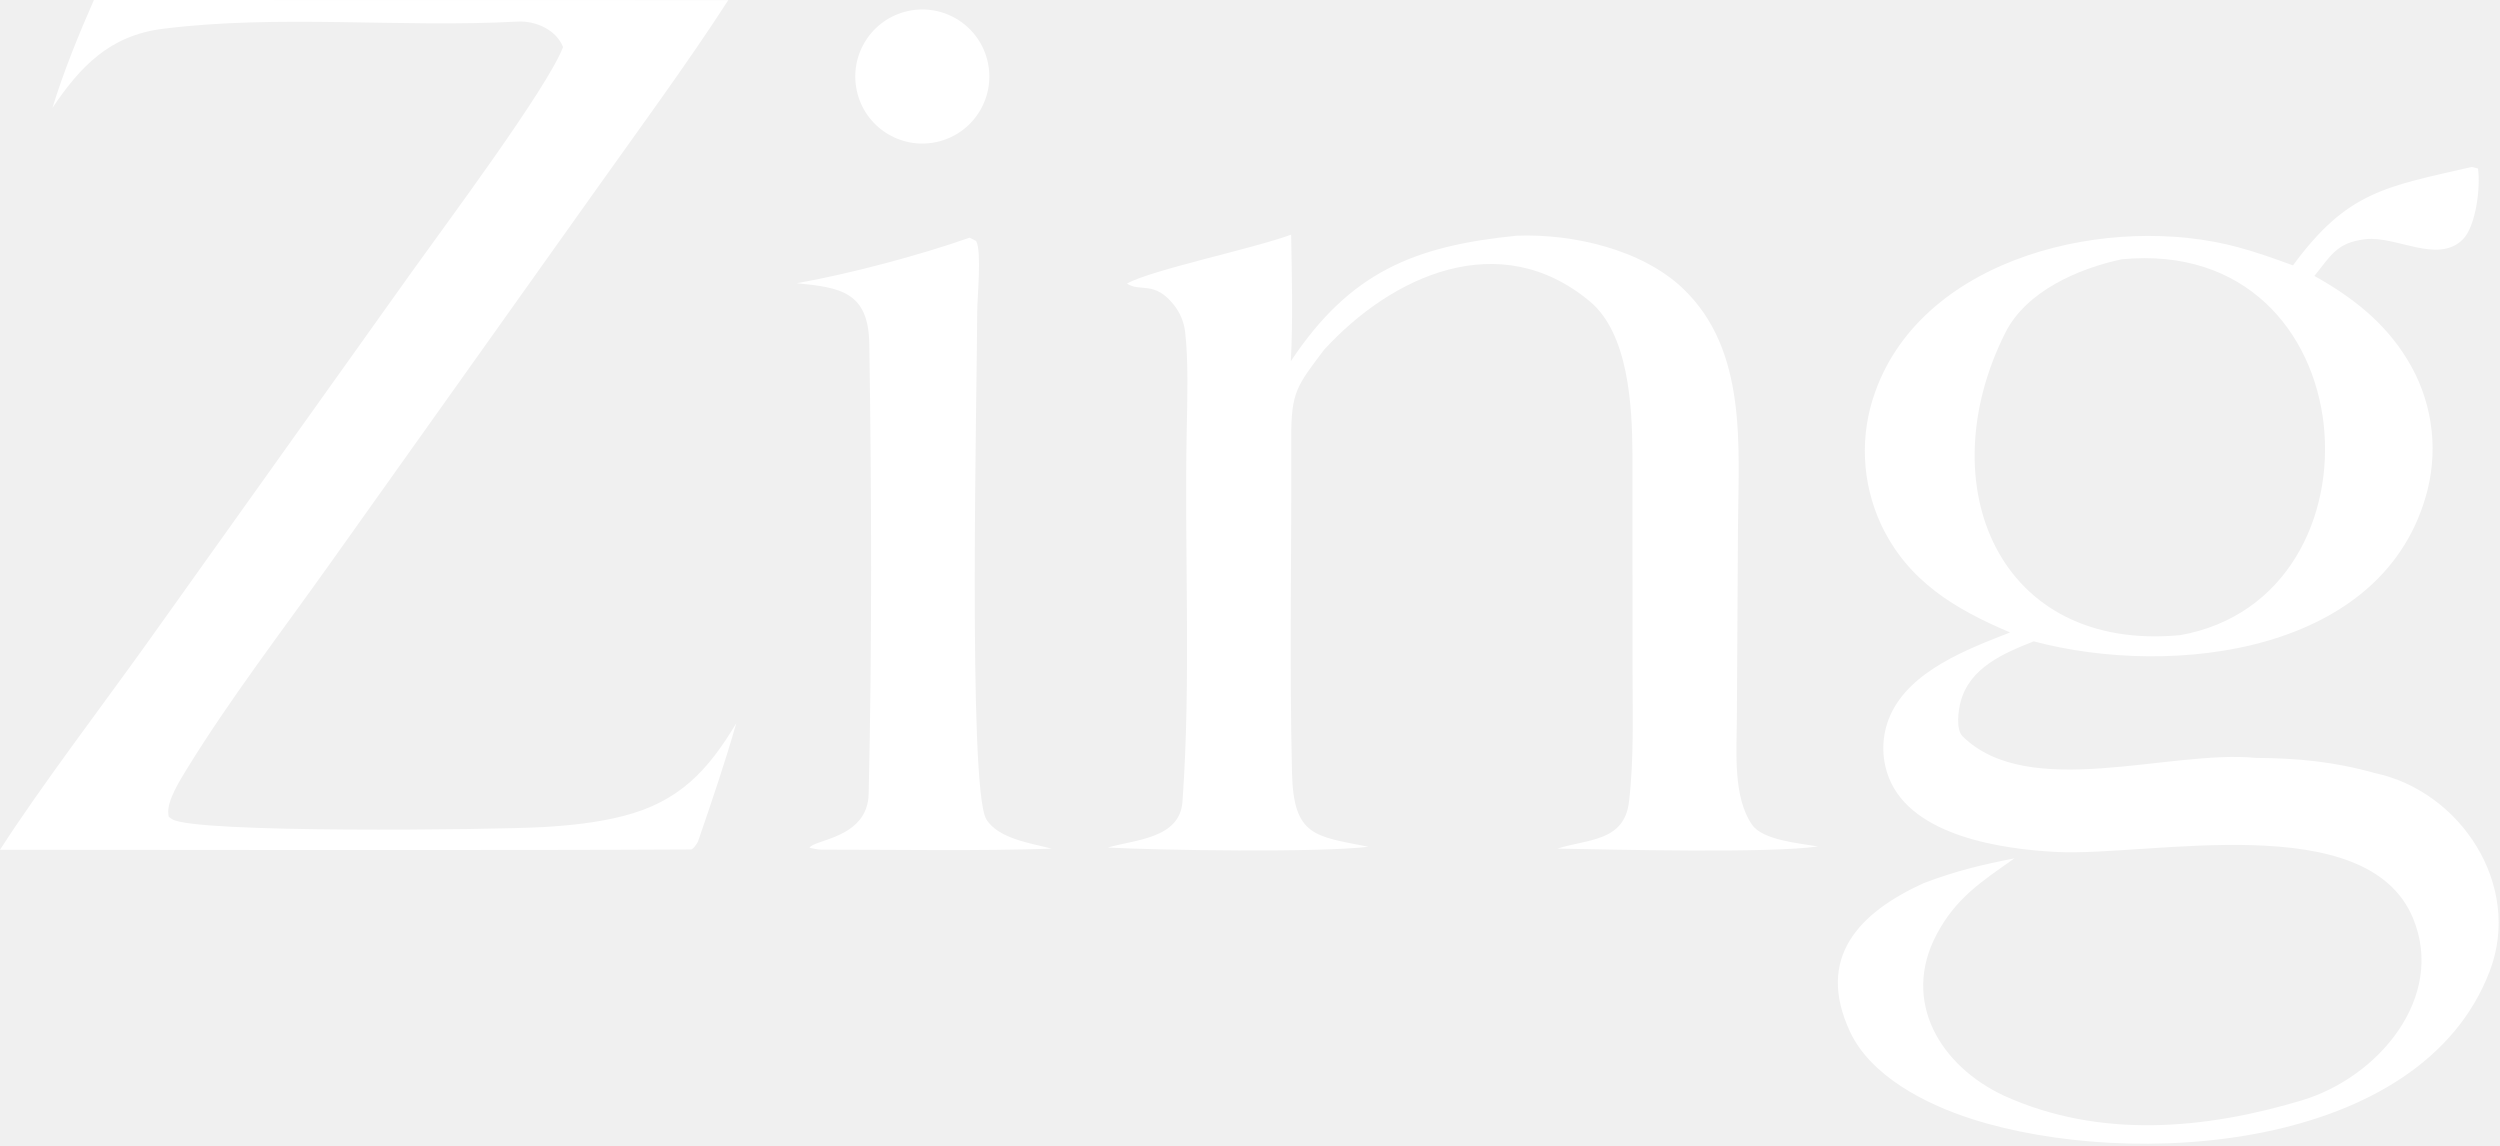
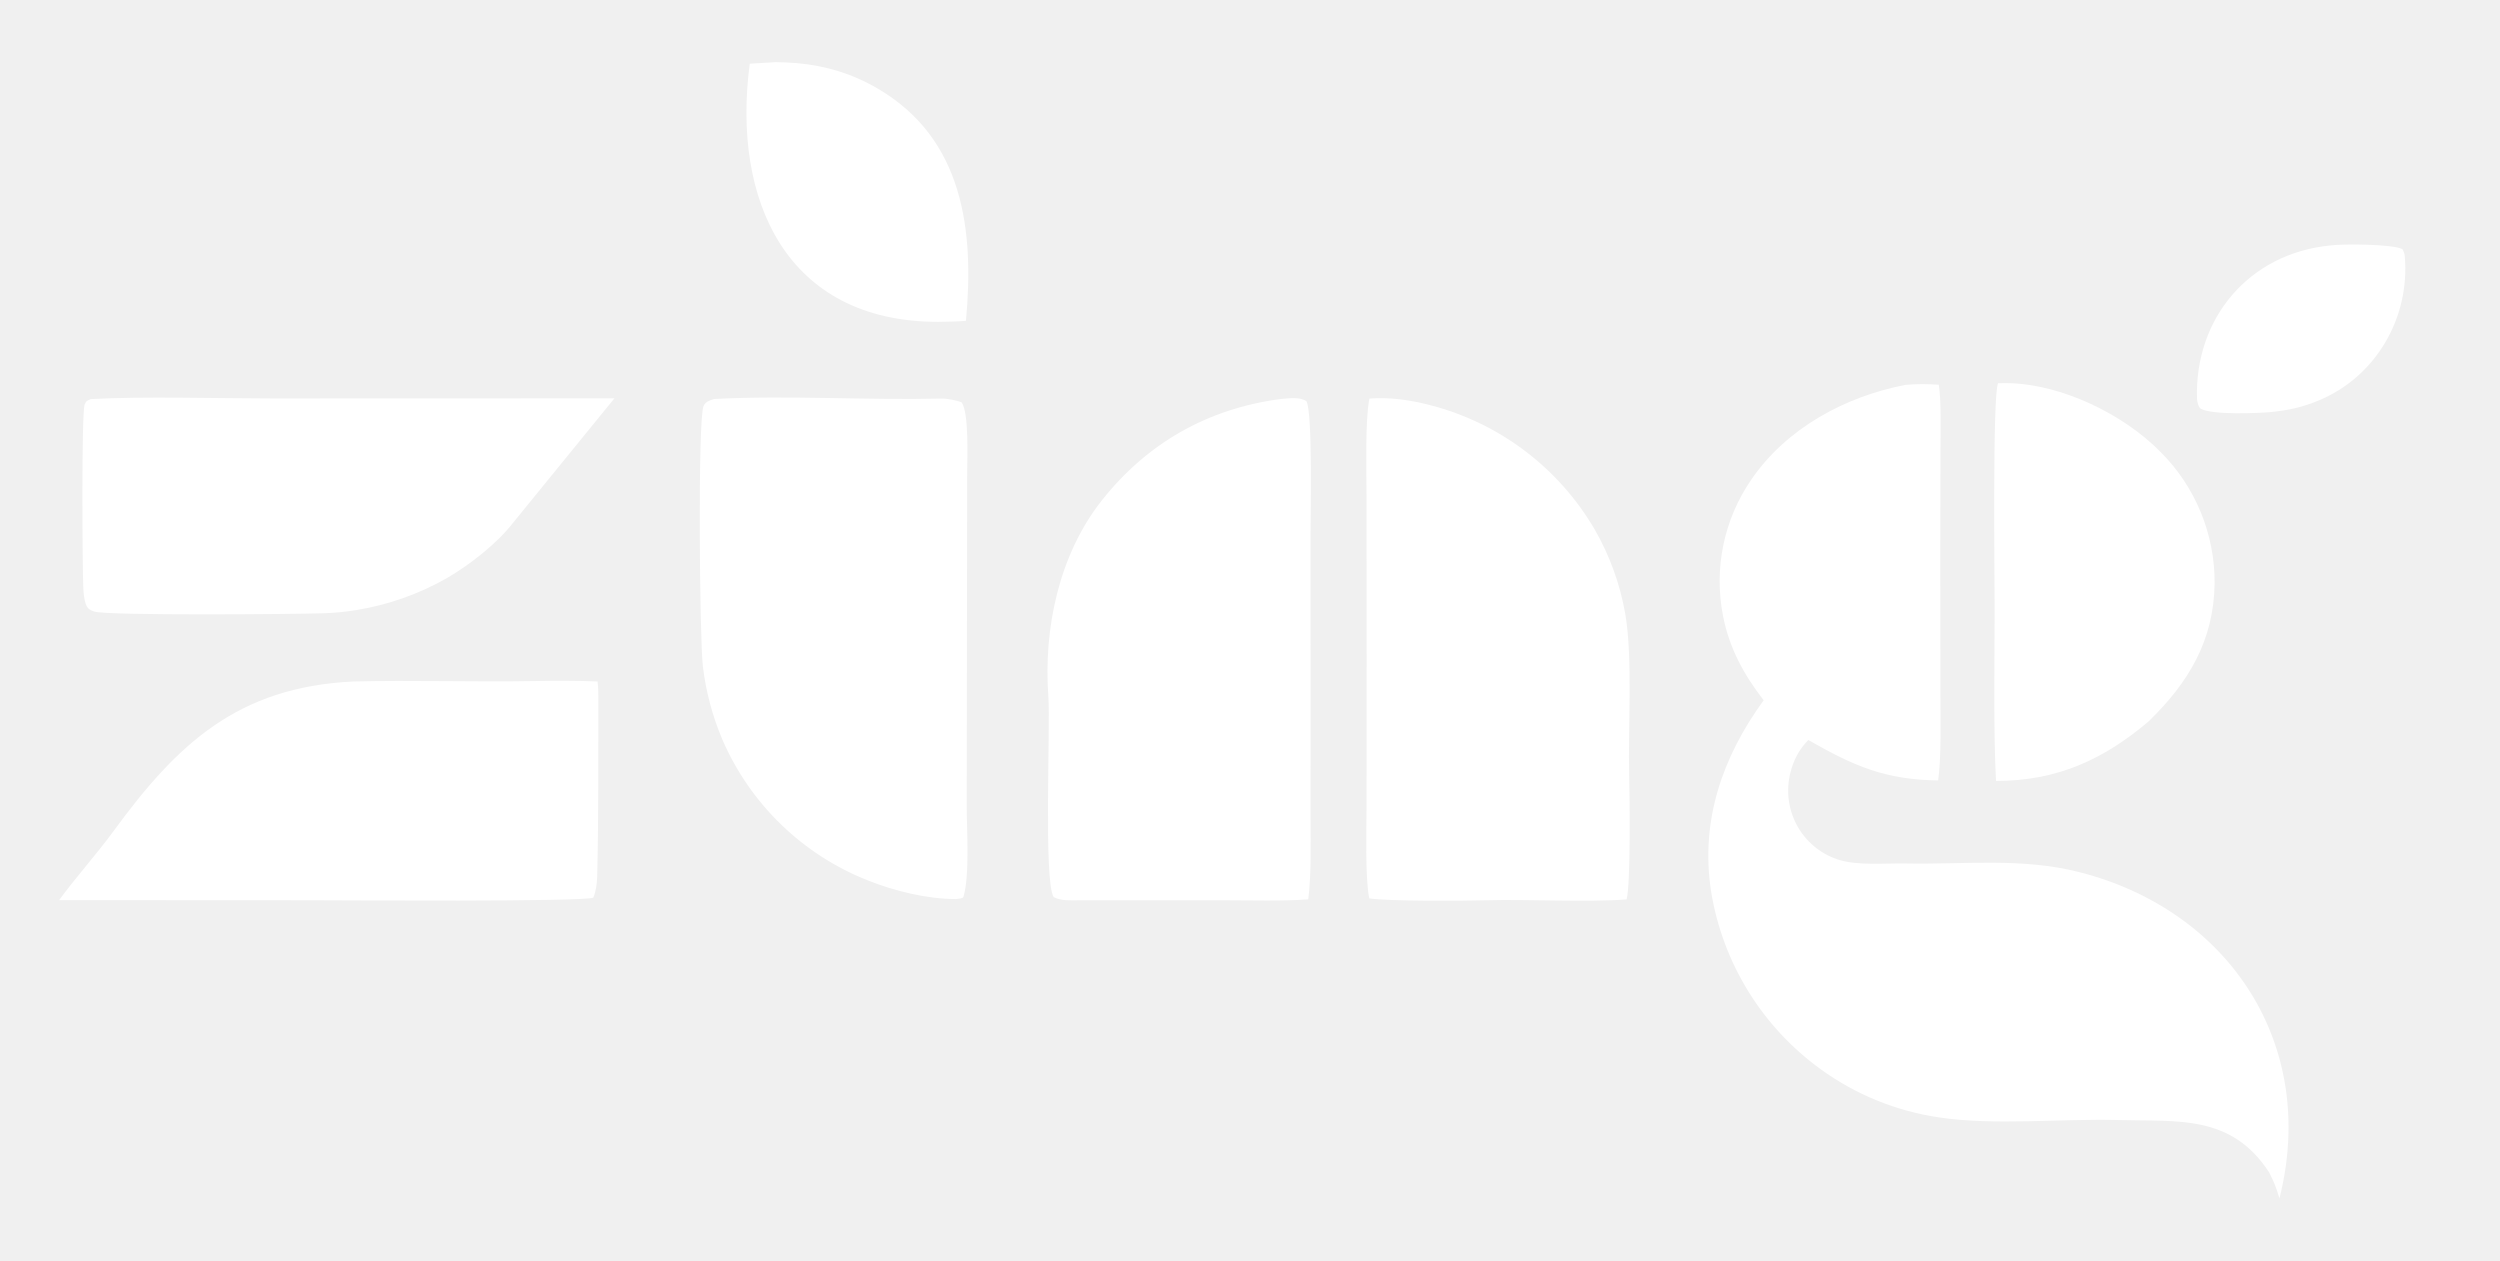
- <svg xmlns="http://www.w3.org/2000/svg" width="552" height="253" viewBox="0 0 552 253" fill="none">
-   <path d="M547.141 37.204C547.731 41.247 546.721 50.003 543.731 52.921C538.201 58.32 529.071 52.022 522.271 52.817C516.021 53.549 514.711 56.331 511.02 60.932C519.29 65.529 526.56 71.184 531.53 79.381C536.82 87.952 538.44 98.289 536.03 108.068C526.93 144.373 479.684 149.755 449.038 141.61C442.333 144.26 434.899 147.437 432.906 154.95C432.381 156.928 431.825 161.081 433.348 162.582C447.889 176.917 479.042 165.488 498.056 167.342C507.239 167.394 515.371 168.165 524.291 170.681C543.301 174.658 556.951 195.433 549.751 214.377C534.551 254.4 470.467 258.325 435.341 247.062C425.029 243.756 413.022 237.541 408.481 227.798C400.877 211.486 410.417 201.526 424.731 195.004C431.87 192.289 437.403 190.978 444.798 189.519C437.53 194.637 431.883 198.235 427.594 206.346C419.773 221.135 428.434 235.405 442.566 241.97C463.653 251.502 486.926 249.386 508.319 242.934C525.24 237.831 540.011 220.165 532.801 202.755C522.651 178.233 474.693 189.116 454.279 188.123C442.23 187.536 422.237 184.691 417.098 171.804C415.332 167.357 415.421 162.387 417.346 158.007C421.717 148.087 434.445 143.32 443.829 139.643C431.7 134.496 421.263 128.358 415.344 115.818C411.043 106.576 410.588 96.003 414.079 86.425C424.902 56.373 466.207 47.03 494.142 54.582C498.296 55.706 502.255 57.114 506.29 58.598C518.281 42.255 526.691 41.245 545.751 36.867L547.141 37.204ZM481.399 140.238C528.491 131.884 523.051 51.956 468.466 57.252C458.771 59.327 447.367 64.357 442.794 73.434C425.879 107.007 441.211 144.056 481.399 140.238Z" fill="white" />
-   <path d="M334.869 52.044C347.144 51.569 362.516 55.025 371.632 63.739C385.946 77.421 383.842 98.721 383.743 116.793L383.501 158.582C383.463 165.861 382.591 176.009 386.885 182.137C389.25 185.51 397.211 186.181 401.395 186.894C390.916 188.447 355.991 187.585 343.88 187.373C350.502 185.244 358.639 185.895 359.685 177.012C360.811 167.458 360.461 157.673 360.466 148.055L360.445 100.15C360.372 89.594 359.591 73.677 351.027 66.544C331.111 49.953 307.331 60.873 292.356 77.231C286.343 85.207 285.066 86.559 285.108 96.739C285.21 121.382 284.686 146.058 285.276 170.694C285.612 184.726 290.401 184.628 302.141 186.962C291.645 188.286 255.458 187.756 244.59 187.132C250.695 185.376 260.504 185.155 261.089 177.009C263.038 149.873 261.473 122.135 262.033 94.9C262.163 88.546 262.417 79.267 261.668 73.225C261.404 71.069 260.549 69.028 259.197 67.328C254.895 61.88 251.733 64.57 248.835 62.612C254.172 59.606 276.677 54.908 285.086 51.812C285.243 61.163 285.5 70.406 285.018 79.751C298.057 60.083 312.267 54.303 334.869 52.044Z" fill="white" />
-   <path d="M20.732 0L160.806 0.026C151.864 13.93 139.933 30.113 130.271 43.762L72.701 124.68C62.139 139.539 50.713 154.403 41.175 169.928C39.768 172.219 36.893 176.807 37.157 179.576C37.247 180.518 37.144 180.281 38.011 180.867C42.691 184.033 109.002 183.235 119.787 182.624C125.733 182.286 131.83 181.656 137.608 180.177C149.916 177.028 156.281 170.203 162.567 159.693C159.994 168.694 157.139 177.007 154.106 185.841C153.872 186.356 152.994 187.561 152.594 187.564C119.748 187.777 27.398 187.658 0 187.632C8.81 173.915 22.662 155.705 32.325 142.205L91.083 59.809C98.262 49.751 120.856 19.488 124.322 10.394C122.809 6.536 118.21 4.553 114.29 4.766C88.396 6.169 61.585 3.137 35.961 6.36C24.178 7.843 17.729 14.698 11.579 23.815C13.986 15.951 17.422 7.515 20.732 0Z" fill="white" />
-   <path d="M214.041 52.496C214.093 52.505 214.149 52.5 214.197 52.522C214.197 52.522 215.523 53.211 215.531 53.224C216.804 55.423 215.773 65.771 215.769 68.771C215.75 84.79 213.671 173.975 217.766 180.864C220.339 185.191 227.717 186.201 232.226 187.386C215.827 187.936 197.793 187.593 181.273 187.603C180.551 187.596 179.494 187.335 178.749 187.188C179.624 185.331 191.579 185.153 191.803 175.274C192.555 142.236 192.44 109.025 191.944 75.976C191.771 64.419 185.588 63.487 175.926 62.535C187.472 60.507 203.074 56.349 214.041 52.496Z" fill="white" />
-   <path d="M199.706 2.628C207.625 0.44 215.809 5.123 217.939 13.059C220.068 20.995 215.327 29.148 207.377 31.219C199.509 33.27 191.461 28.587 189.353 20.732C187.246 12.877 191.869 4.793 199.706 2.628Z" fill="white" />
+ <svg xmlns="http://www.w3.org/2000/svg" width="1202" height="606" viewBox="0 0 1202 606" fill="none">
+   <g clip-path="url(#clip0_1270_133)">
+     <path d="M916.275 185.022C922.598 184.579 925.846 184.584 932.178 184.976C933.416 192.85 933.002 207.619 932.984 215.907L932.881 267.153L932.951 333.911C932.961 345.005 933.443 364.65 931.853 375.237C906.178 374.889 891.176 368.212 869.445 355.8C865.086 360.205 862.356 365.368 860.859 371.383C858.519 380.478 859.922 390.131 864.757 398.183C869.228 405.615 876.322 411.101 884.639 413.561C893.696 416.2 906.504 415.003 916.024 415.16C944.383 415.733 972.069 412.223 999.893 419.358C1072.37 437.948 1114.52 502.863 1095.96 576.185C1094.28 570.742 1093.6 568.776 1090.96 563.628C1072.77 535.685 1046.96 539.316 1018.66 538.518C991.53 537.752 958.651 541.25 932.299 537.251C911.711 534.23 892.164 526.264 875.327 514.039C847.192 493.669 828.273 462.984 822.709 428.699C817.407 394.706 828.118 363.962 847.968 336.693C838.359 324.264 831.432 311.615 828.407 296.02C823.969 273.329 828.84 249.806 841.925 230.743C858.85 205.907 887.194 190.592 916.275 185.022Z" fill="white" />
+     <path d="M343.396 191.832C378.794 189.971 416.751 192.493 452.367 191.63C455.225 191.561 459.735 192.395 462.383 193.475C465.967 198.757 465.032 220.325 465.016 227.66L464.949 275.147L464.804 387.693C464.752 397.614 466.372 420.908 463.208 431.23C462.952 432.065 460.713 432.103 459.645 432.263C445.813 432.27 430.15 428.441 417.371 423.346C385.988 410.999 360.808 386.674 347.384 355.739C342.58 344.462 339.402 332.562 337.94 320.393C336.348 307.047 335.449 201.39 338.27 195.218C339.288 192.992 341.258 192.517 343.396 191.832Z" fill="white" />
+     <path d="M658.407 191.638C668.147 190.848 678.377 192.361 687.78 194.841C720.969 203.429 749.365 224.894 766.68 254.48C773.983 267.14 778.989 280.993 781.467 295.398C785.066 316.29 782.726 350.596 783.3 372.708C783.552 382.406 784.092 424.819 782.066 432.443C762.948 433.879 734.094 432.274 714.304 432.856C703.801 433.164 667.382 433.365 658.341 431.94C656.307 422.276 657.015 398.614 657.037 387.636L657.08 317.421L657.025 238.592C657.016 226.824 656.292 202.051 658.407 191.638Z" fill="white" />
+     <path d="M615.509 191.874C619.502 191.538 624.902 190.618 628.164 192.945C631.107 198.626 630.128 245.377 630.118 255.81L630.124 341.586L630.121 394.339C630.118 406.535 630.514 420.409 629.012 432.395C618.025 433.323 600.326 432.847 589.04 432.851L519.232 432.839C515.109 432.896 510.238 433.231 506.607 431.343C501.707 423.629 505.093 349.28 504.045 334.85C501.687 302.341 509.072 266.778 529.736 240.627C551.438 213.164 580.462 196.539 615.509 191.874Z" fill="white" />
+     <path d="M169.693 327.661C198.658 326.952 228.016 327.966 257.026 327.448C266.942 327.27 277.408 327.236 287.311 327.65C287.7 330.632 287.698 334.212 287.688 337.237C287.592 365.421 287.839 393.651 287.115 421.821C287.036 424.905 286.446 428.747 285.28 431.576C281.166 433.678 162.644 432.84 147.974 432.837L28.422 432.772C36.648 421.559 46.467 410.712 54.557 399.641C85.301 357.569 114.282 330.423 169.693 327.661Z" fill="white" />
+     <path d="M43.645 191.884C68.723 190.492 104.996 191.568 130.67 191.575L295.405 191.519L246.737 251.289C239.021 261.29 225.803 271.617 214.949 277.9C201.474 285.595 186.729 290.813 171.412 293.307C166.195 294.177 160.924 294.694 155.638 294.856C141.56 295.324 52.216 296.056 45.472 294.061C43.558 293.495 42.293 292.857 41.477 290.969C40.352 288.369 40.165 284.901 40.035 282.111C39.64 273.607 39.11 198.508 40.709 194.475C41.428 192.66 41.942 192.668 43.645 191.884Z" fill="white" />
+     <path d="M960.708 184.243C962.121 184.203 963.534 184.192 964.947 184.209C990.875 184.513 1020.92 199.034 1038.95 217.464C1055.62 234.182 1064.93 256.871 1064.79 280.484C1064.4 308.06 1052.23 328.197 1033.03 346.873C1011.15 365.364 988.808 375.485 959.685 375.472C958.41 352.436 958.996 316.076 959.019 293.357C959.03 279.852 957.928 188.723 960.708 184.243Z" fill="white" />
+     <path d="M373.066 29.873C376.388 29.92 379.705 30.075 383.016 30.339C397.089 31.589 409.748 35.433 421.937 42.547C463.345 66.717 468.437 110.92 464.435 154.236C460.548 154.653 455.291 154.638 451.29 154.744C377.804 154.882 351.841 95.844 360.48 30.622L373.066 29.873Z" fill="white" />
+     <path d="M1120.32 118.032C1125.94 117.18 1150.62 117.316 1155.1 119.801C1155.69 120.847 1156.1 121.944 1156.21 123.146C1158.81 152.711 1142.36 181.167 1114.76 192.572C1106.79 195.866 1100.51 197.206 1091.85 198.124C1085.74 198.663 1064 199.616 1058.21 196.571C1057.02 195.868 1056.37 193.126 1056.32 191.832C1055.09 152.739 1081.64 121.796 1120.32 118.032Z" fill="white" />
+   </g>
+   <defs>
+     <clipPath id="clip0_1270_133">
+       <rect width="1202" height="606" fill="white" />
+     </clipPath>
+   </defs>
</svg>
